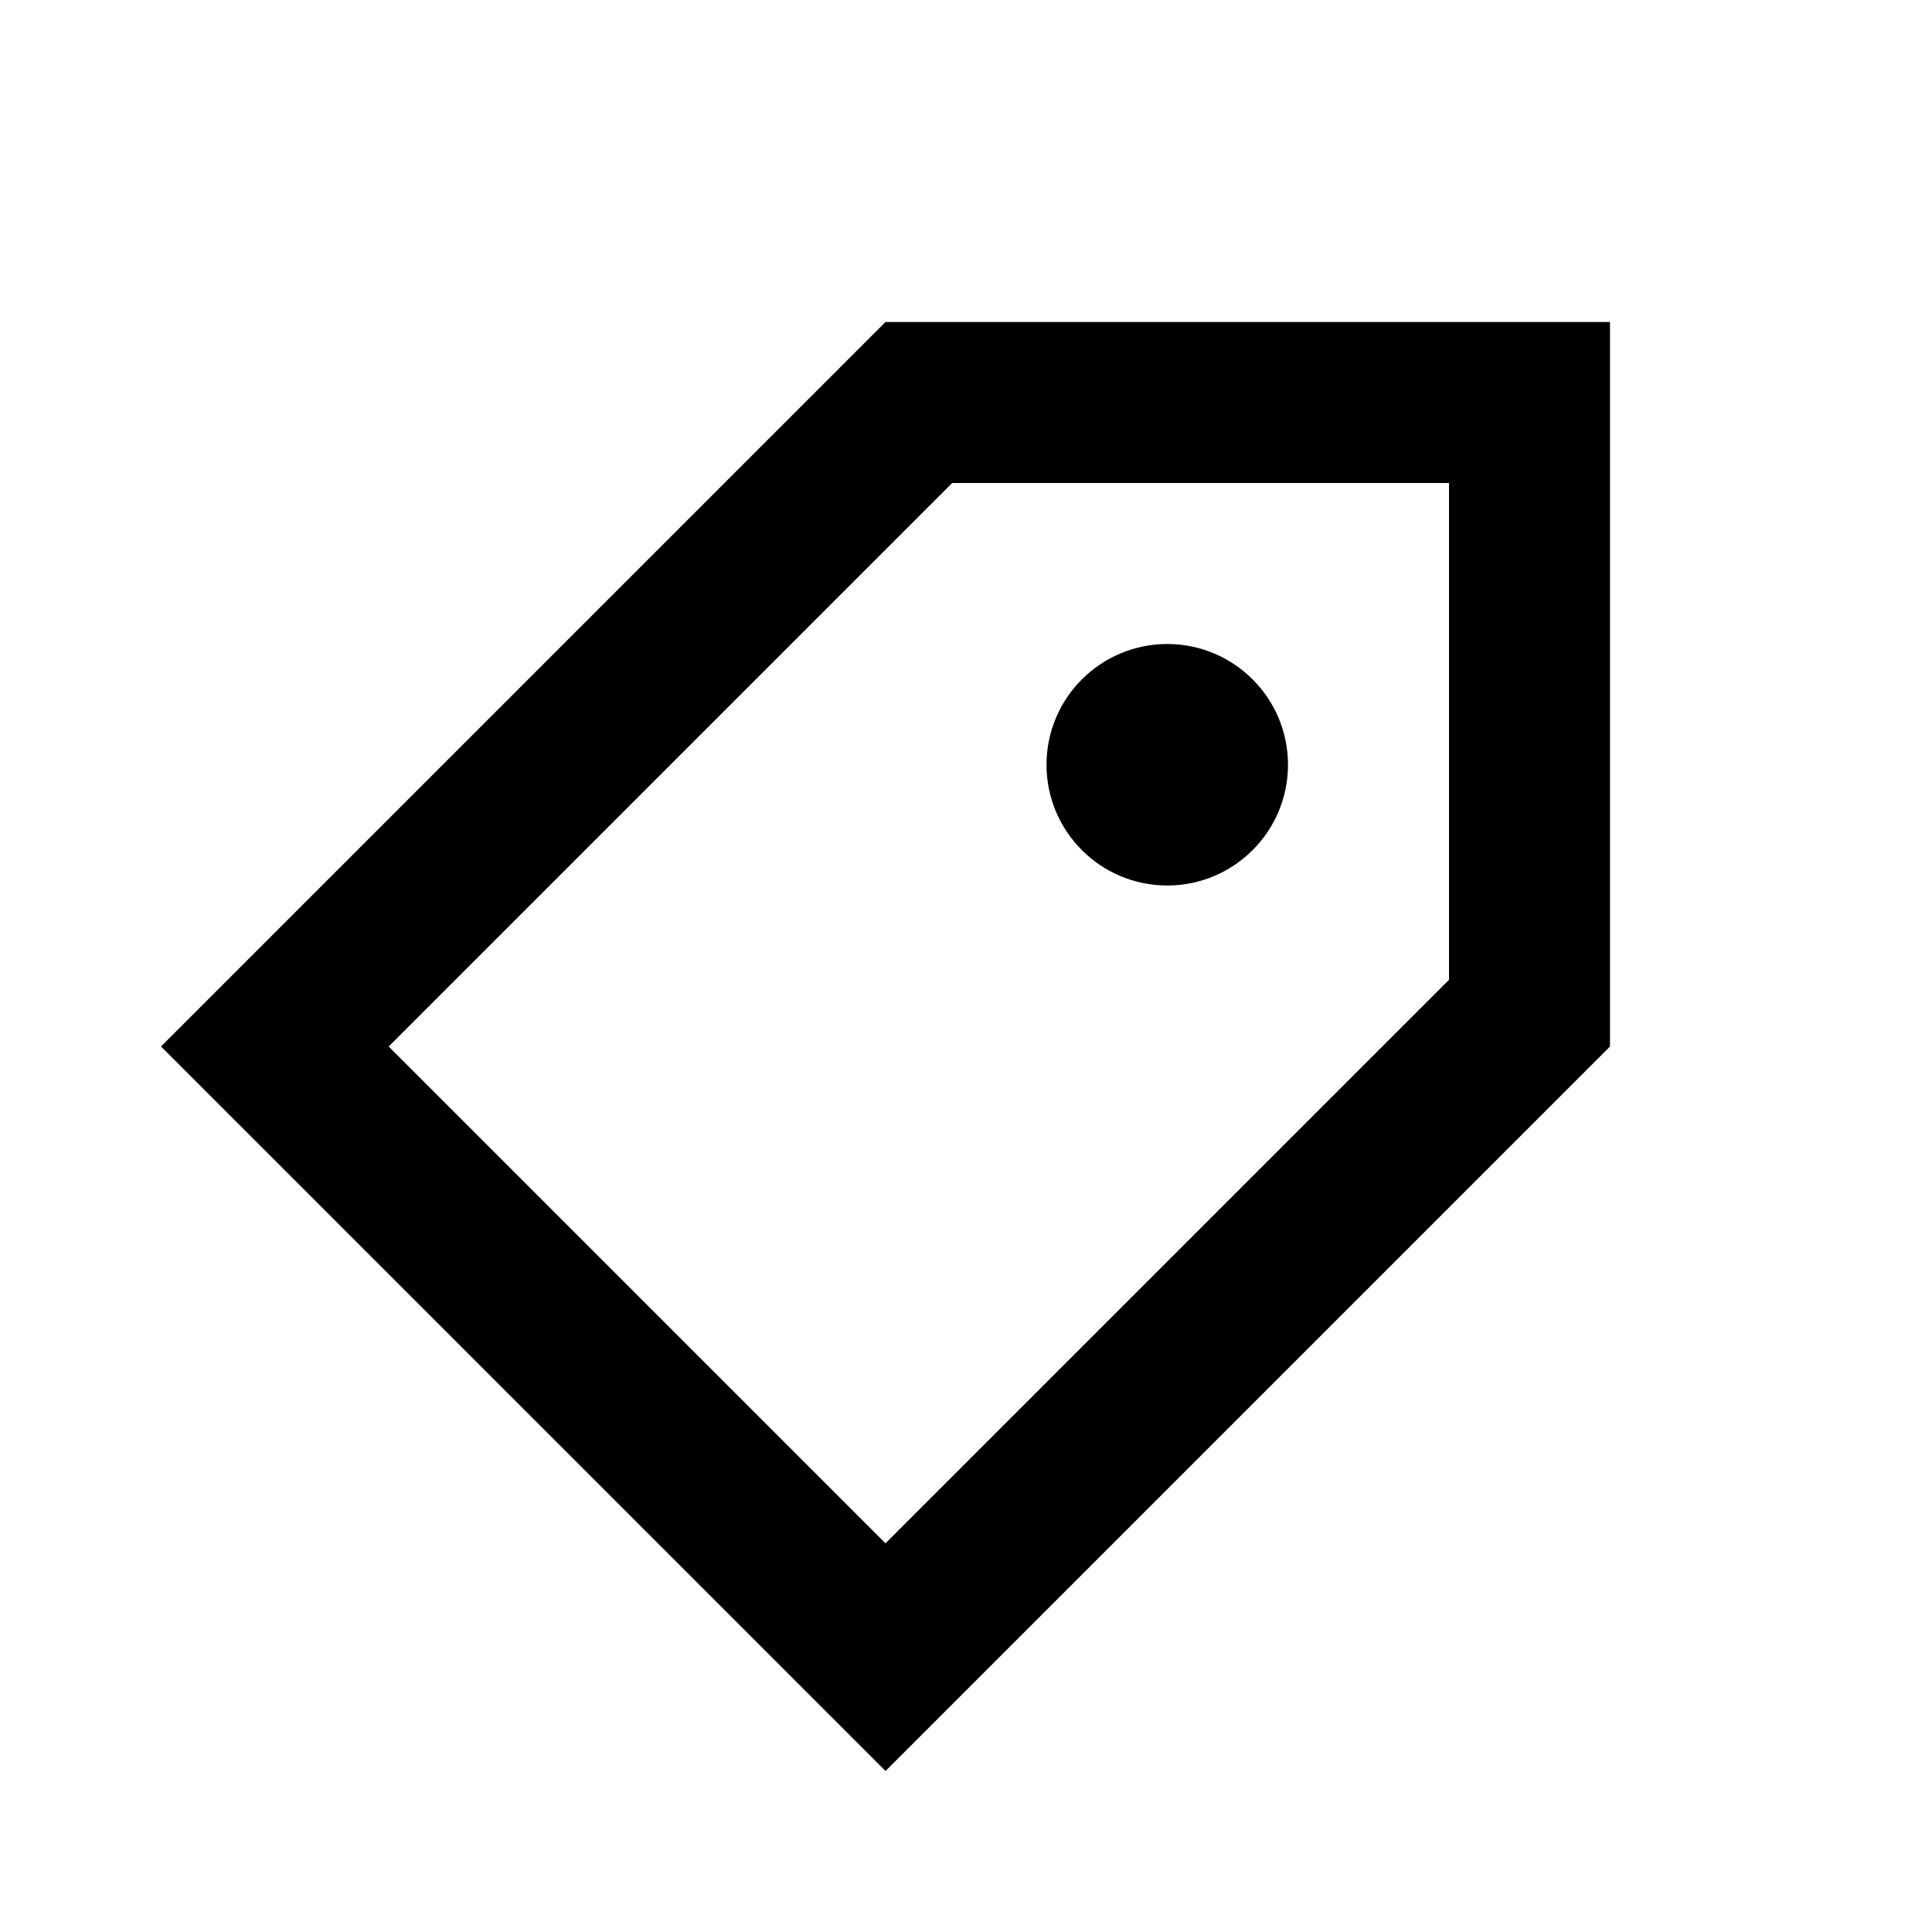
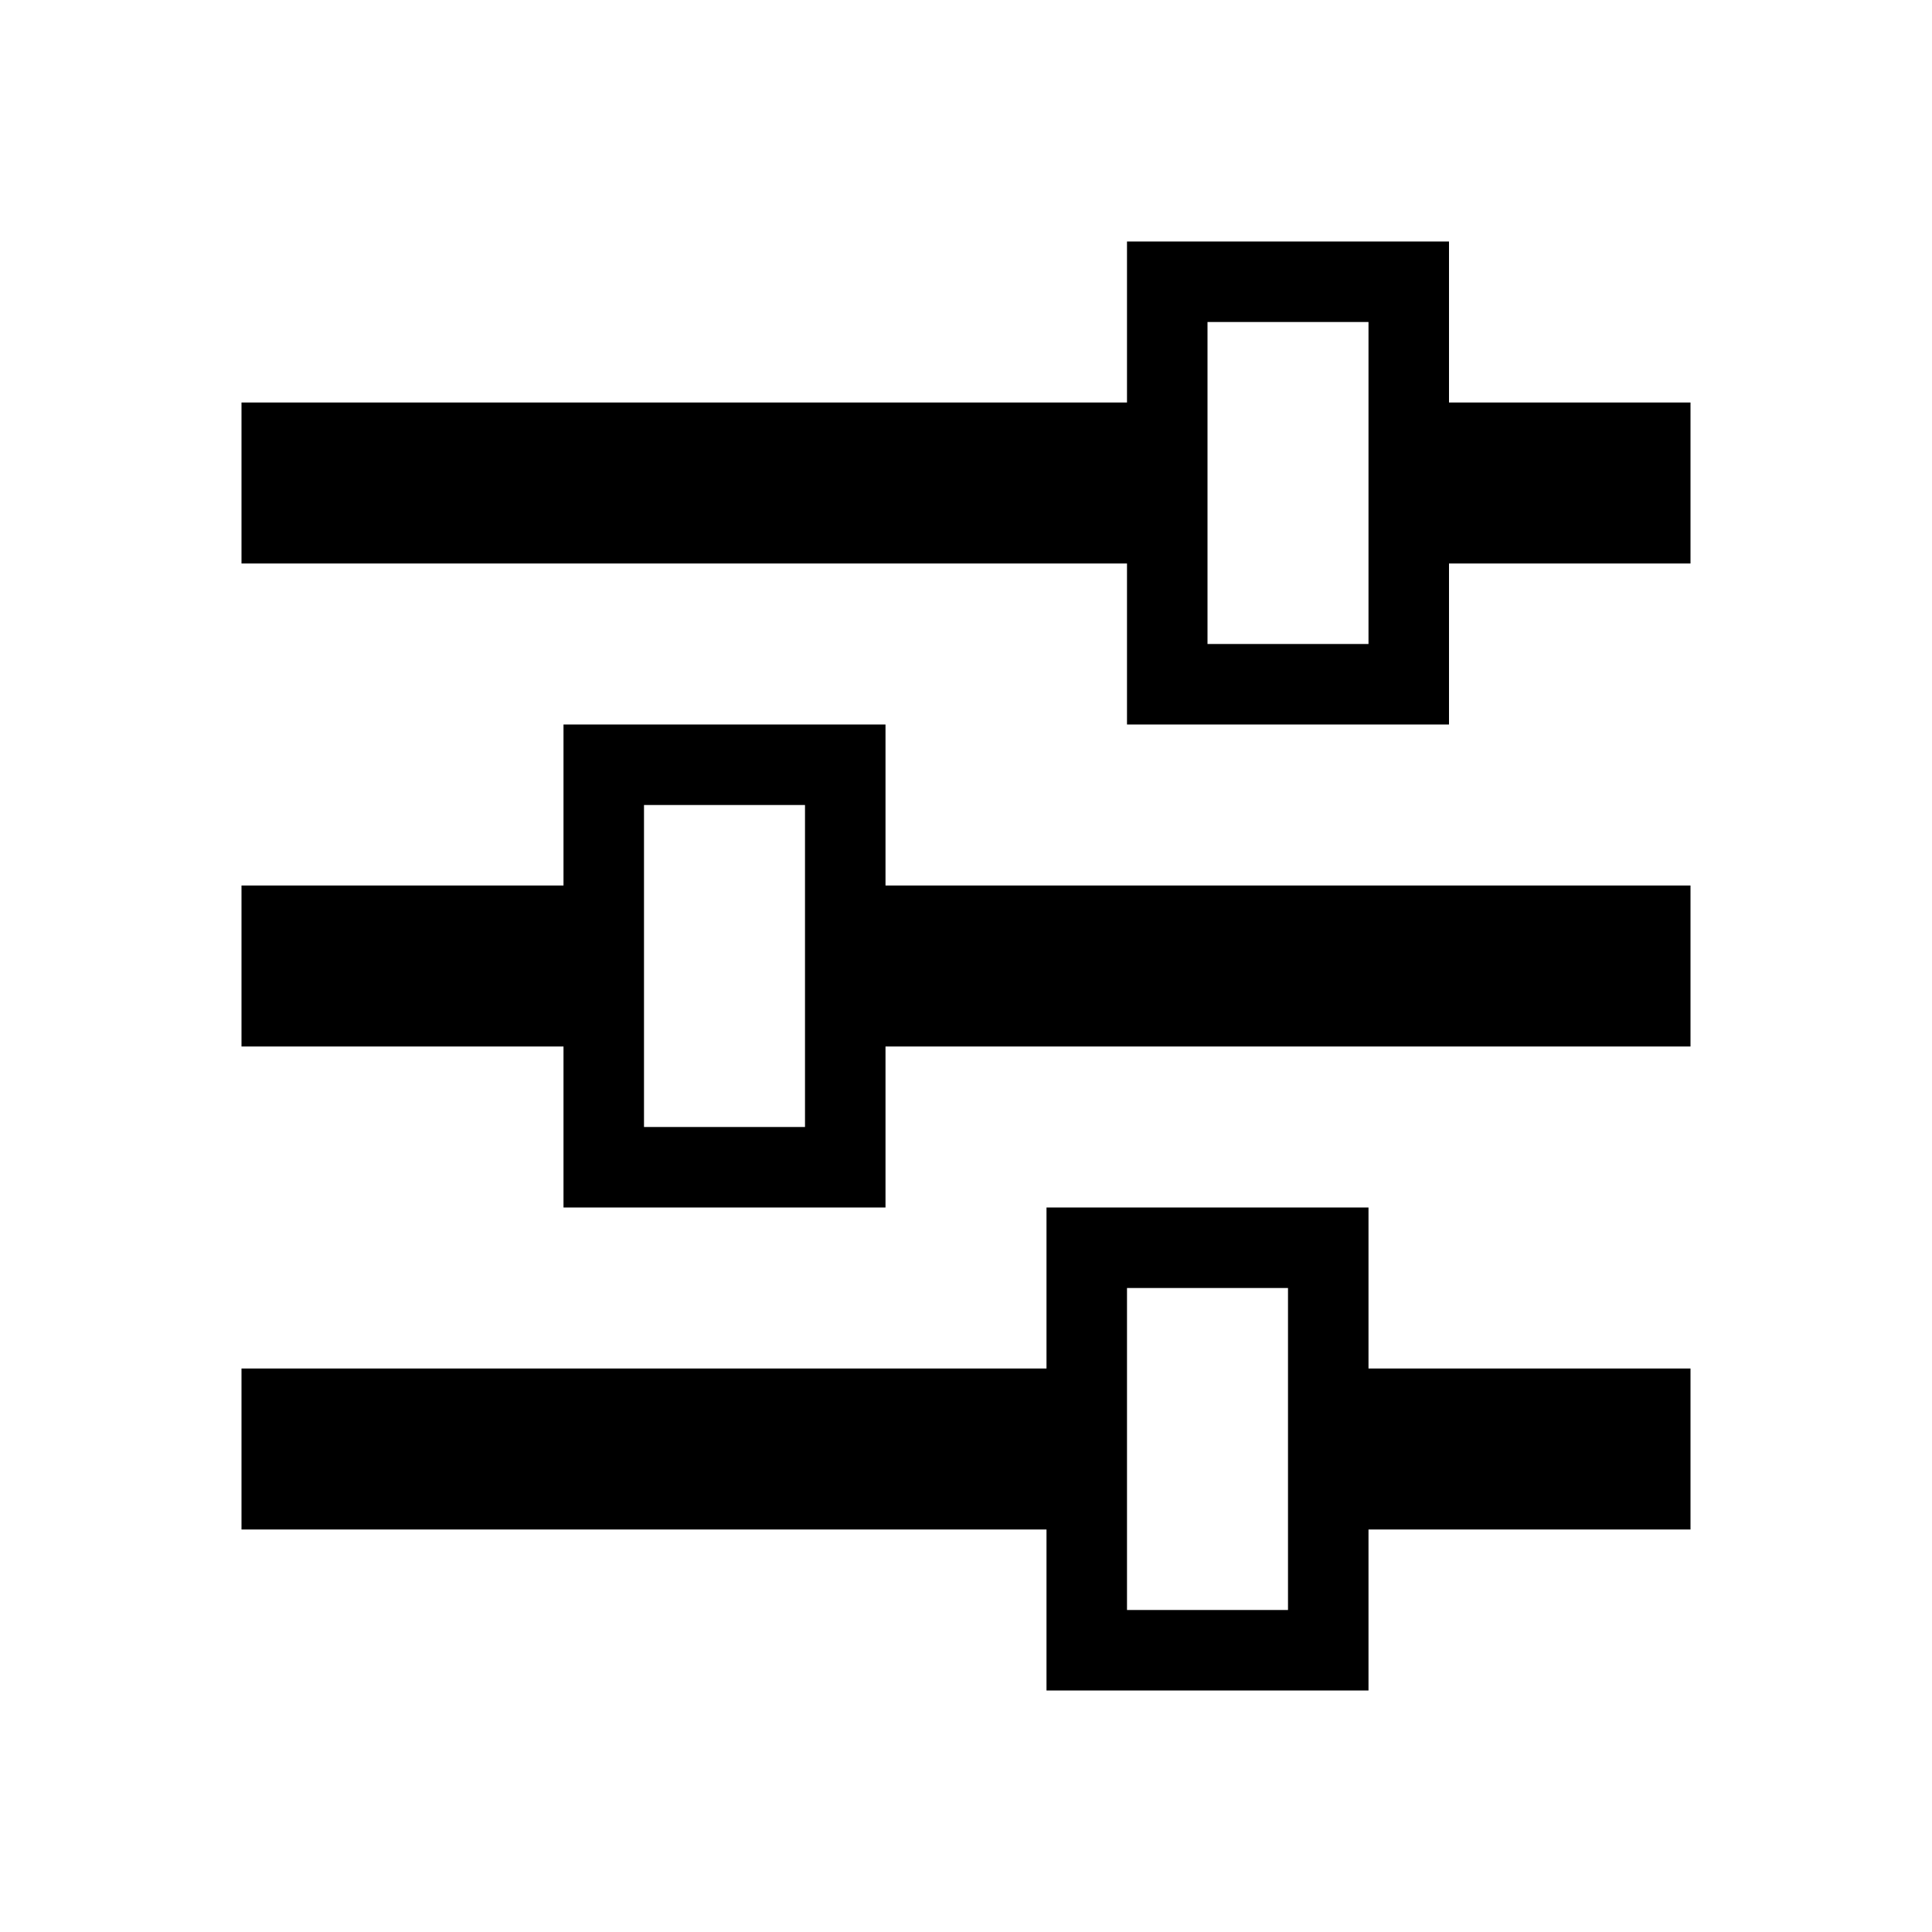
- <svg height="24" width="24" viewBox="0 0 24 24" class="ccl-0f24ac4b87ce1f67 ccl-ed34b65f78f16205">
-   <path d="M4.828 13L11 19.172L18 12.172V6H11.828L4.828 13ZM11 4H20V13L11 22L2 13L11 4ZM14.5 11C15.328 11 16 10.328 16 9.5C16 8.672 15.328 8 14.5 8C13.672 8 13 8.672 13 9.5C13 10.328 13.672 11 14.5 11Z" />
+ <svg height="24" width="24" viewBox="0 0 24 24" class="ccl-0f24ac4b87ce1f67 ccl-ed34b65f78f16205 ccl-c738ab1fde928049">
+   <path d="M11 11H21V13H11V15H7V13H3V11H7V9H11V11ZM13 17V15H17V21H13V19H3V17H13ZM14 5V3H18V5H21V7H18V9H14V7H3V5H14ZM15 8H17V4H15V8ZM17 19V17H21V19H17ZM14 20H16V16H14V20ZM8 14H10V10H8V14Z" />
</svg>
